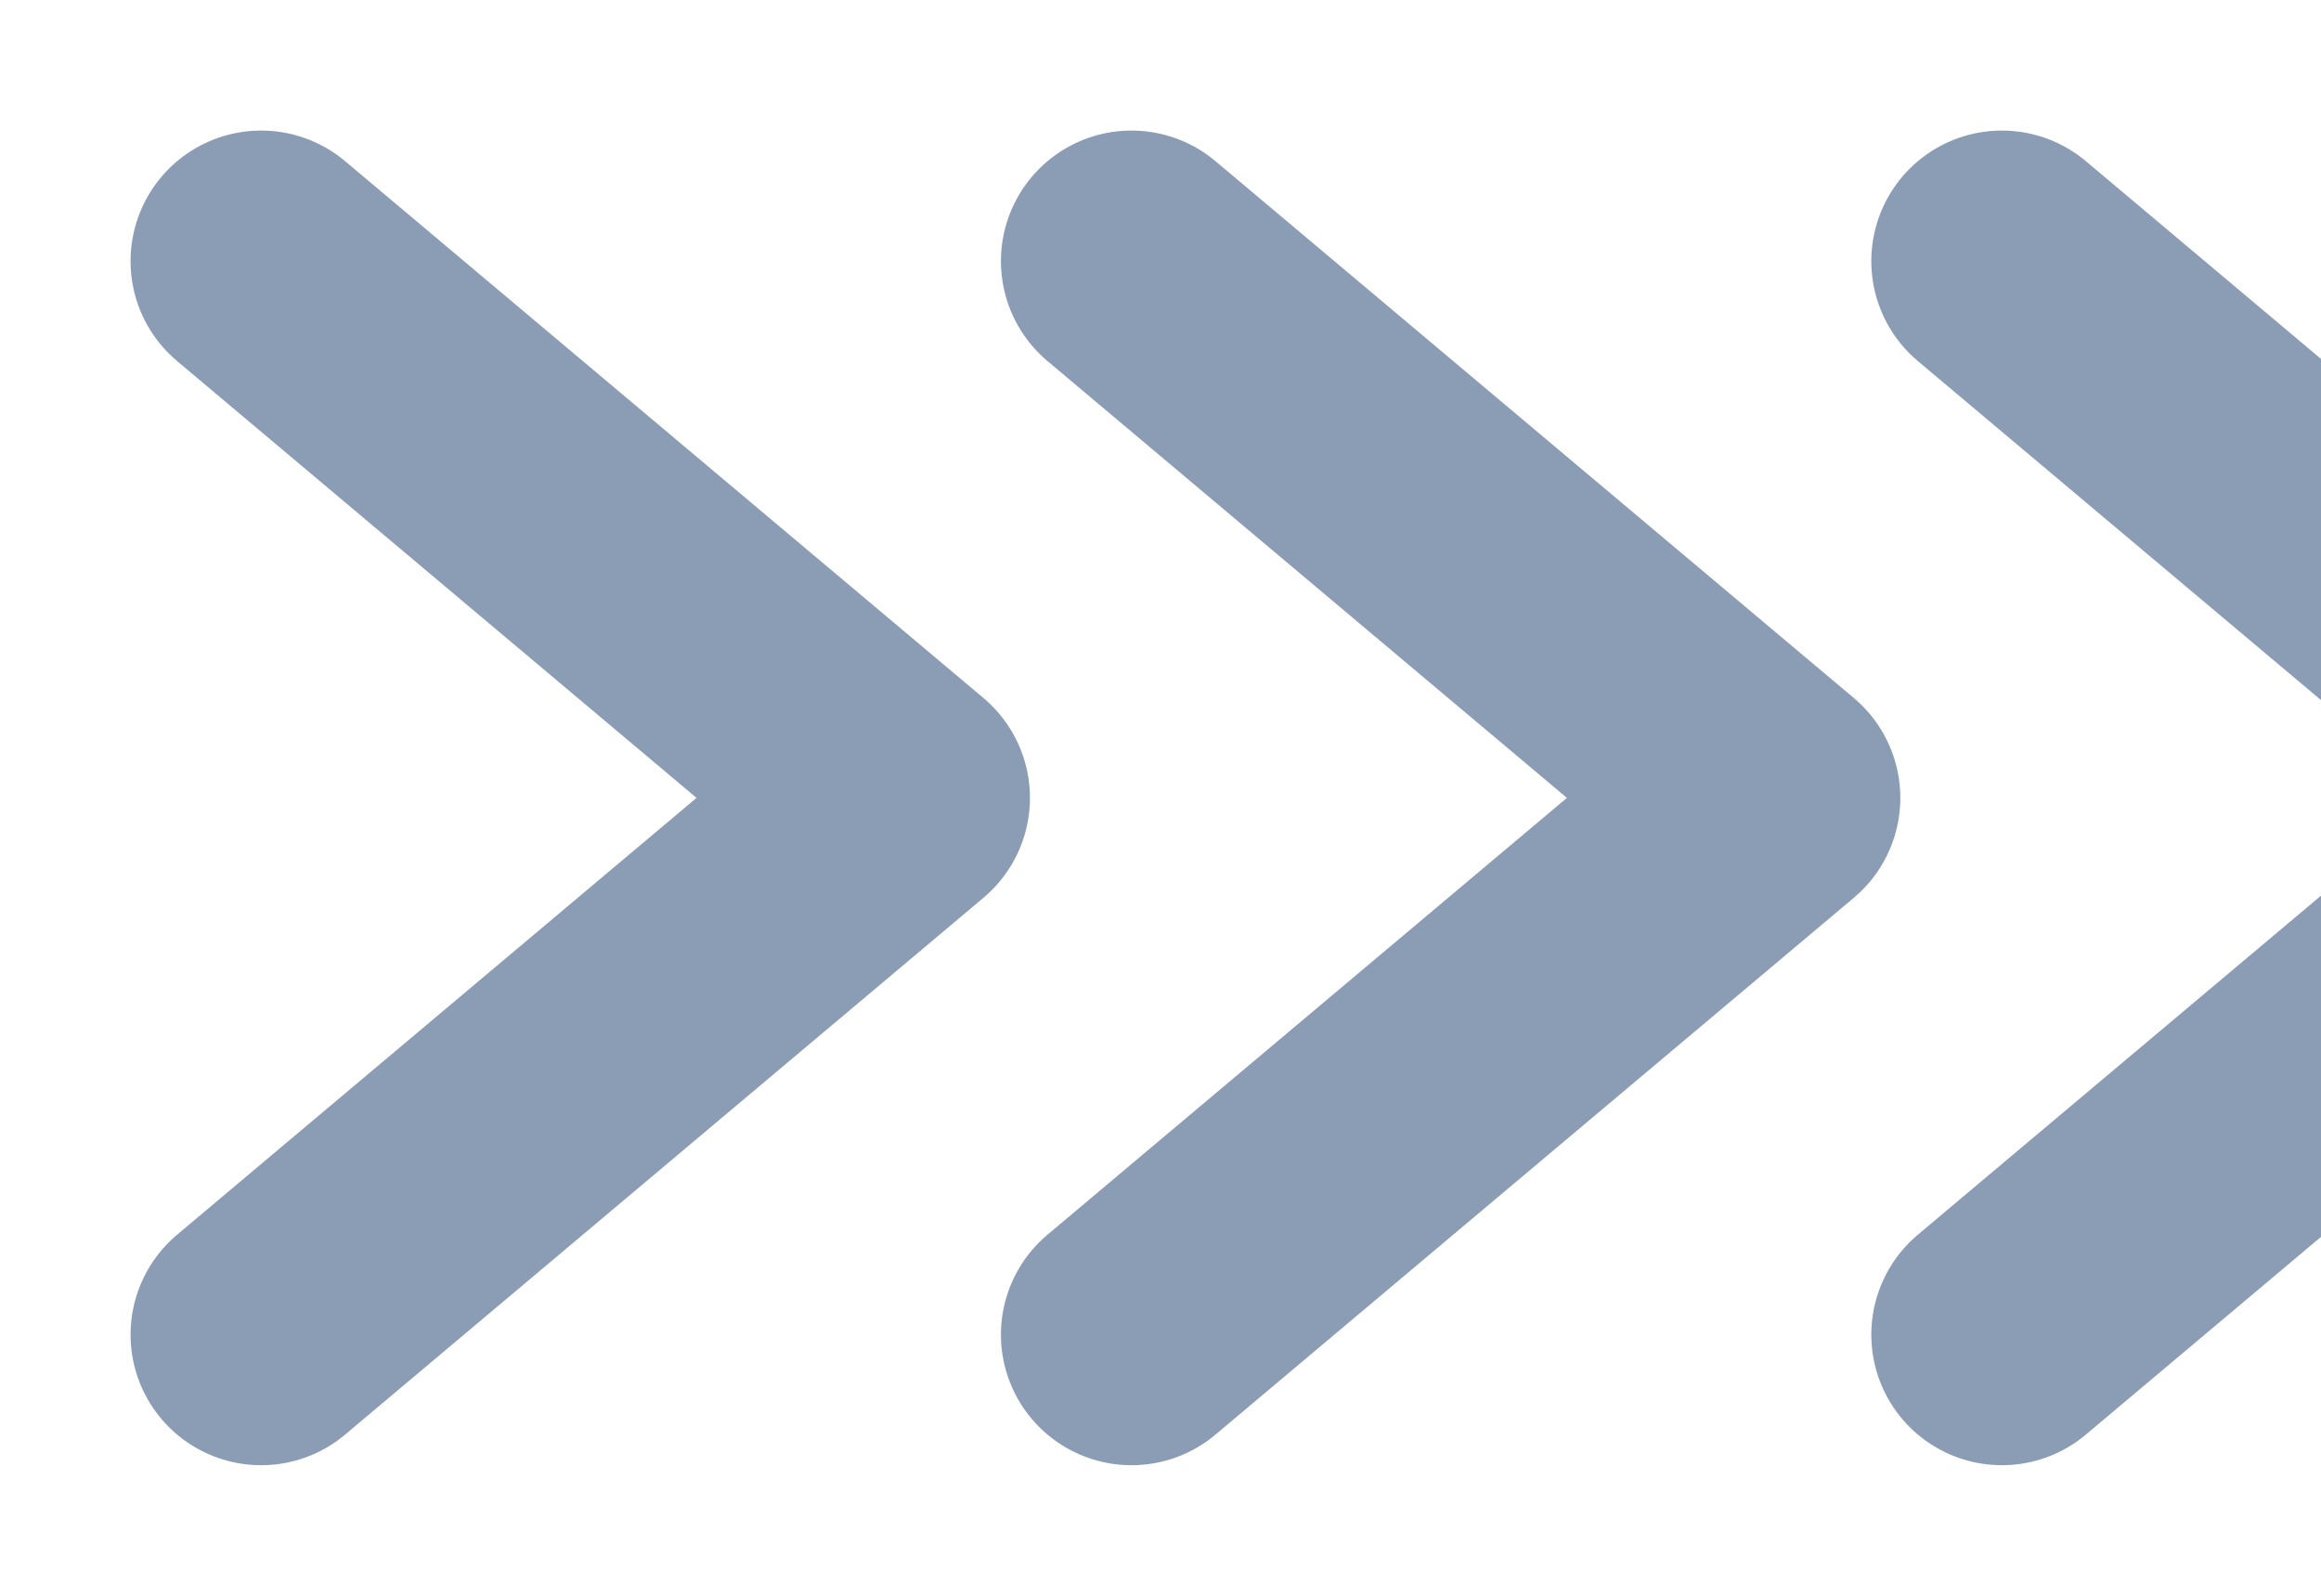
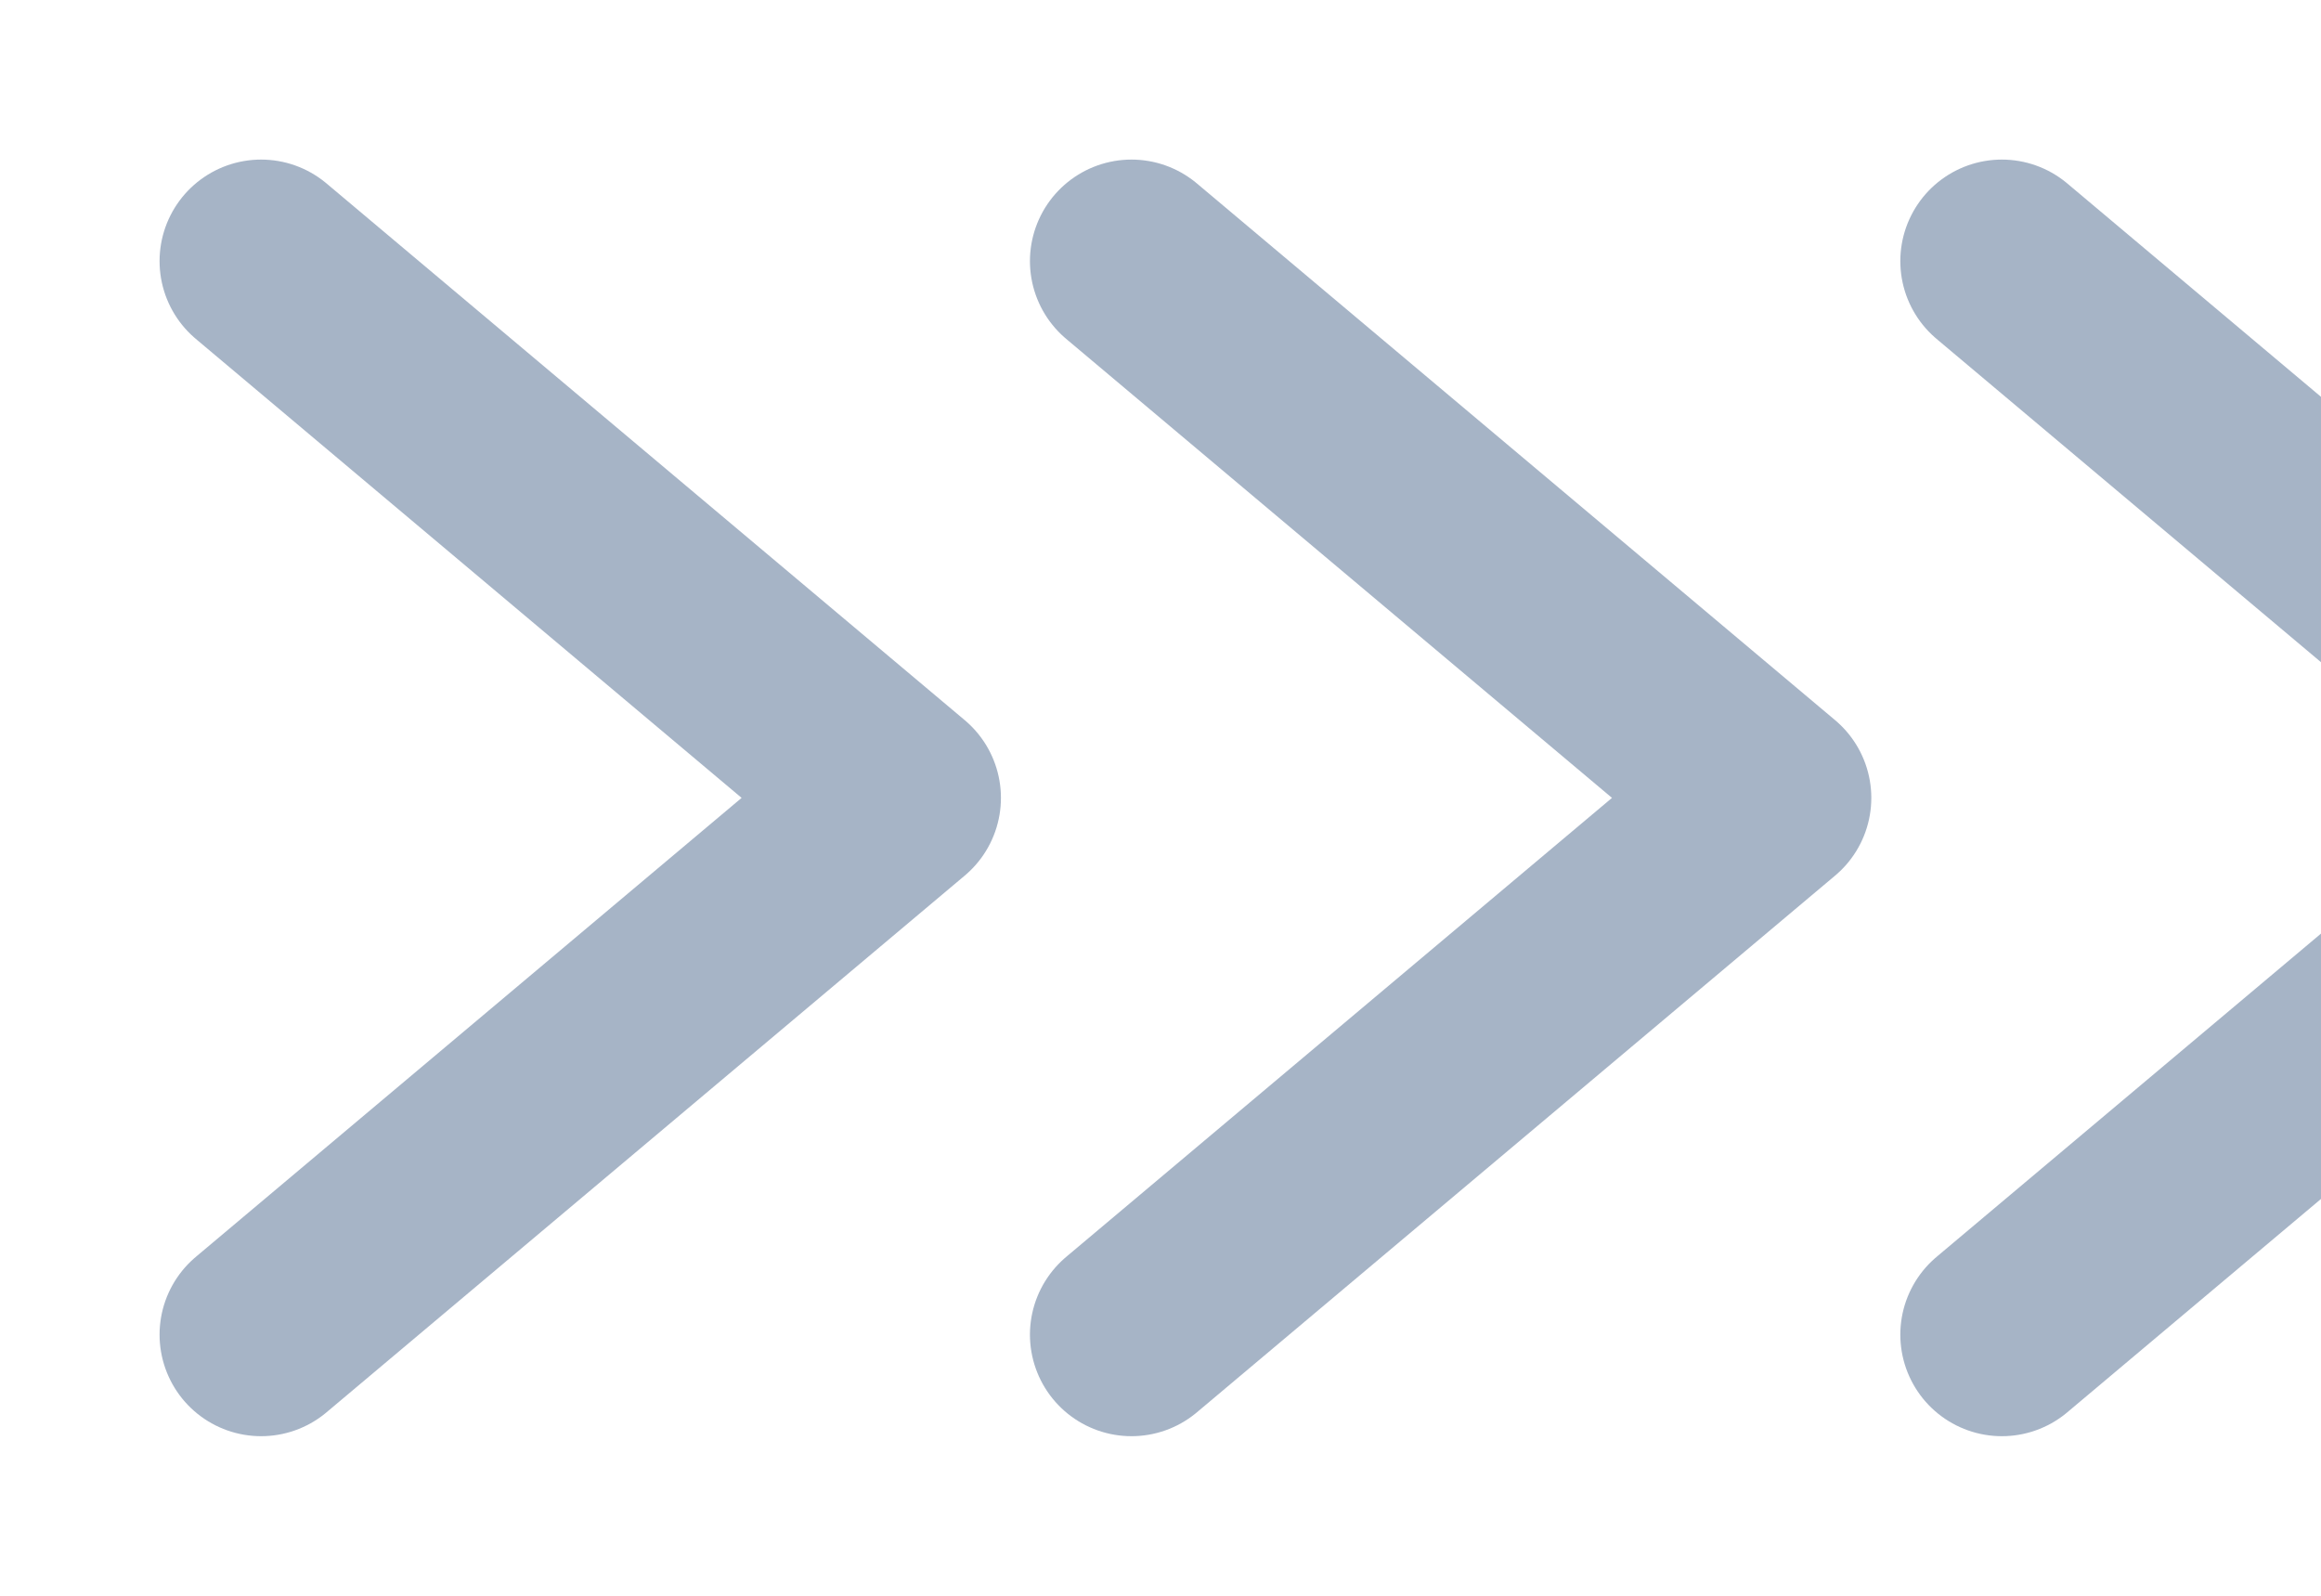
<svg xmlns="http://www.w3.org/2000/svg" width="160" height="110" viewBox="0 0 160 110">
-   <g fill="none" stroke="#2B4C78" stroke-width="18" stroke-linecap="round" stroke-linejoin="round" opacity="0.55">
+   <g fill="none" stroke="#2B4C78" stroke-width="14" stroke-linecap="round" stroke-linejoin="round" opacity="0.42">
    <path d="M18 18 L62 55 L18 92" />
    <path d="M78 18 L122 55 L78 92" />
    <path d="M138 18 L182 55 L138 92" />
  </g>
</svg>
